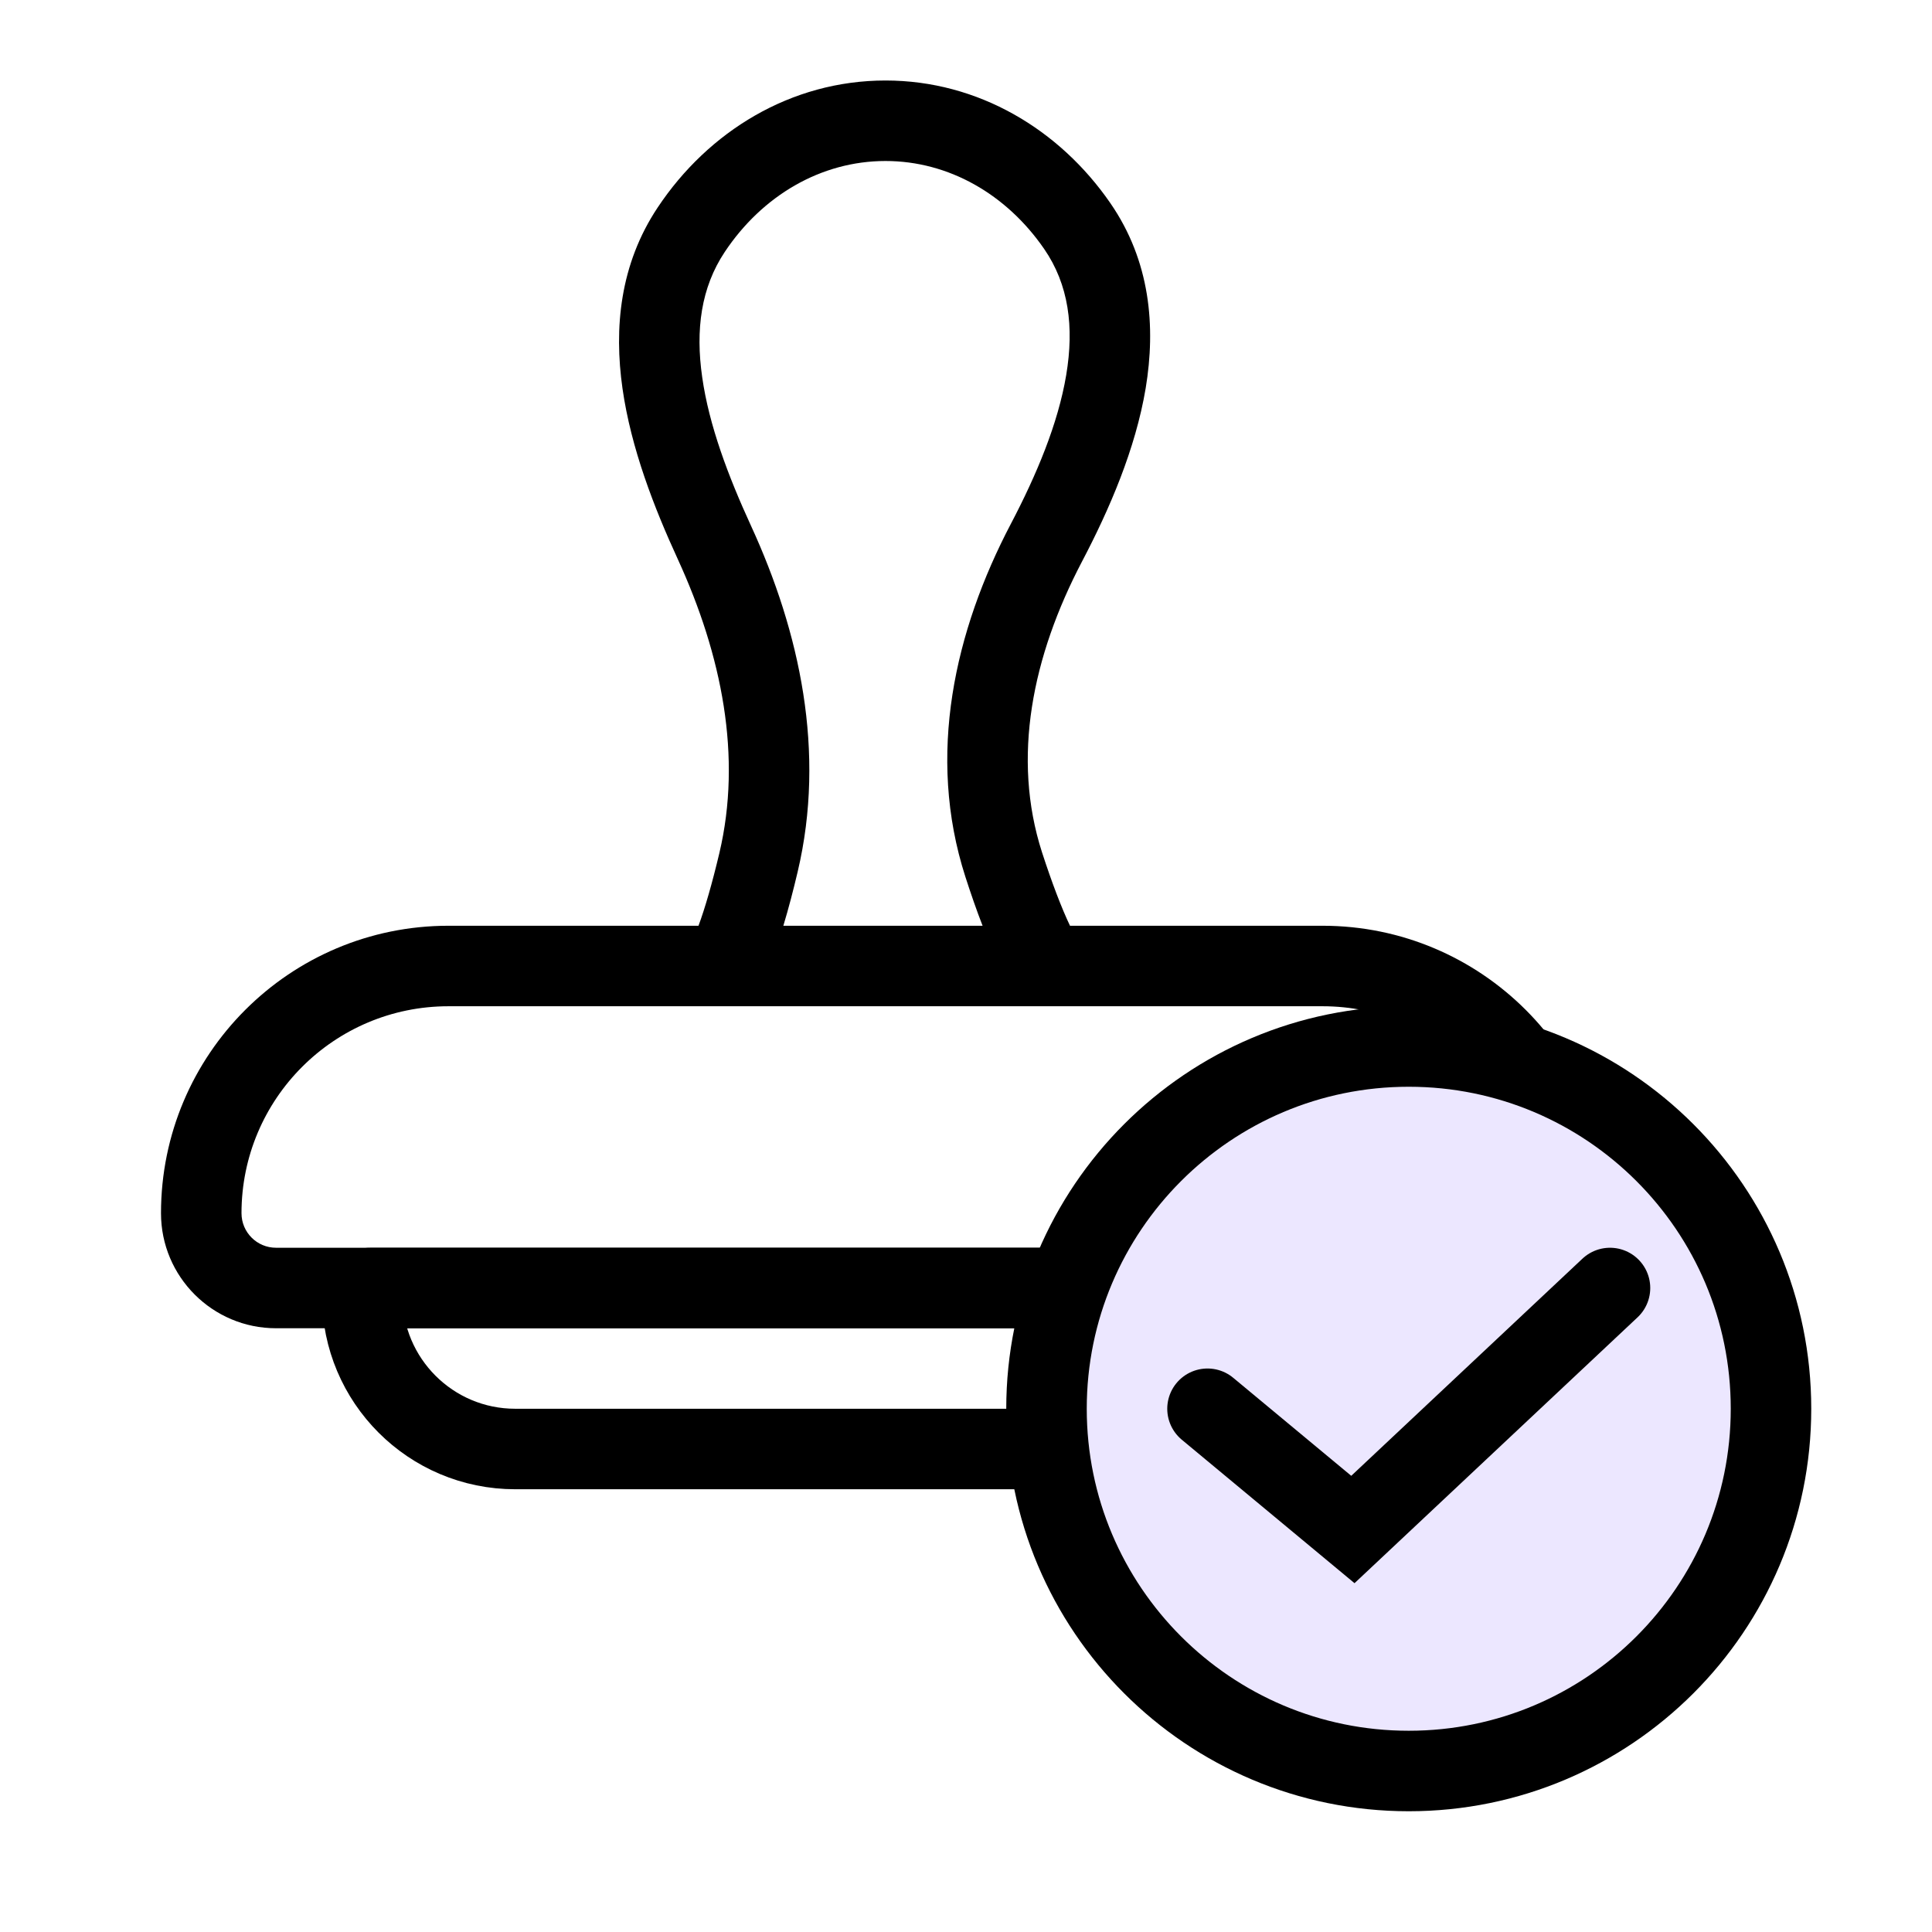
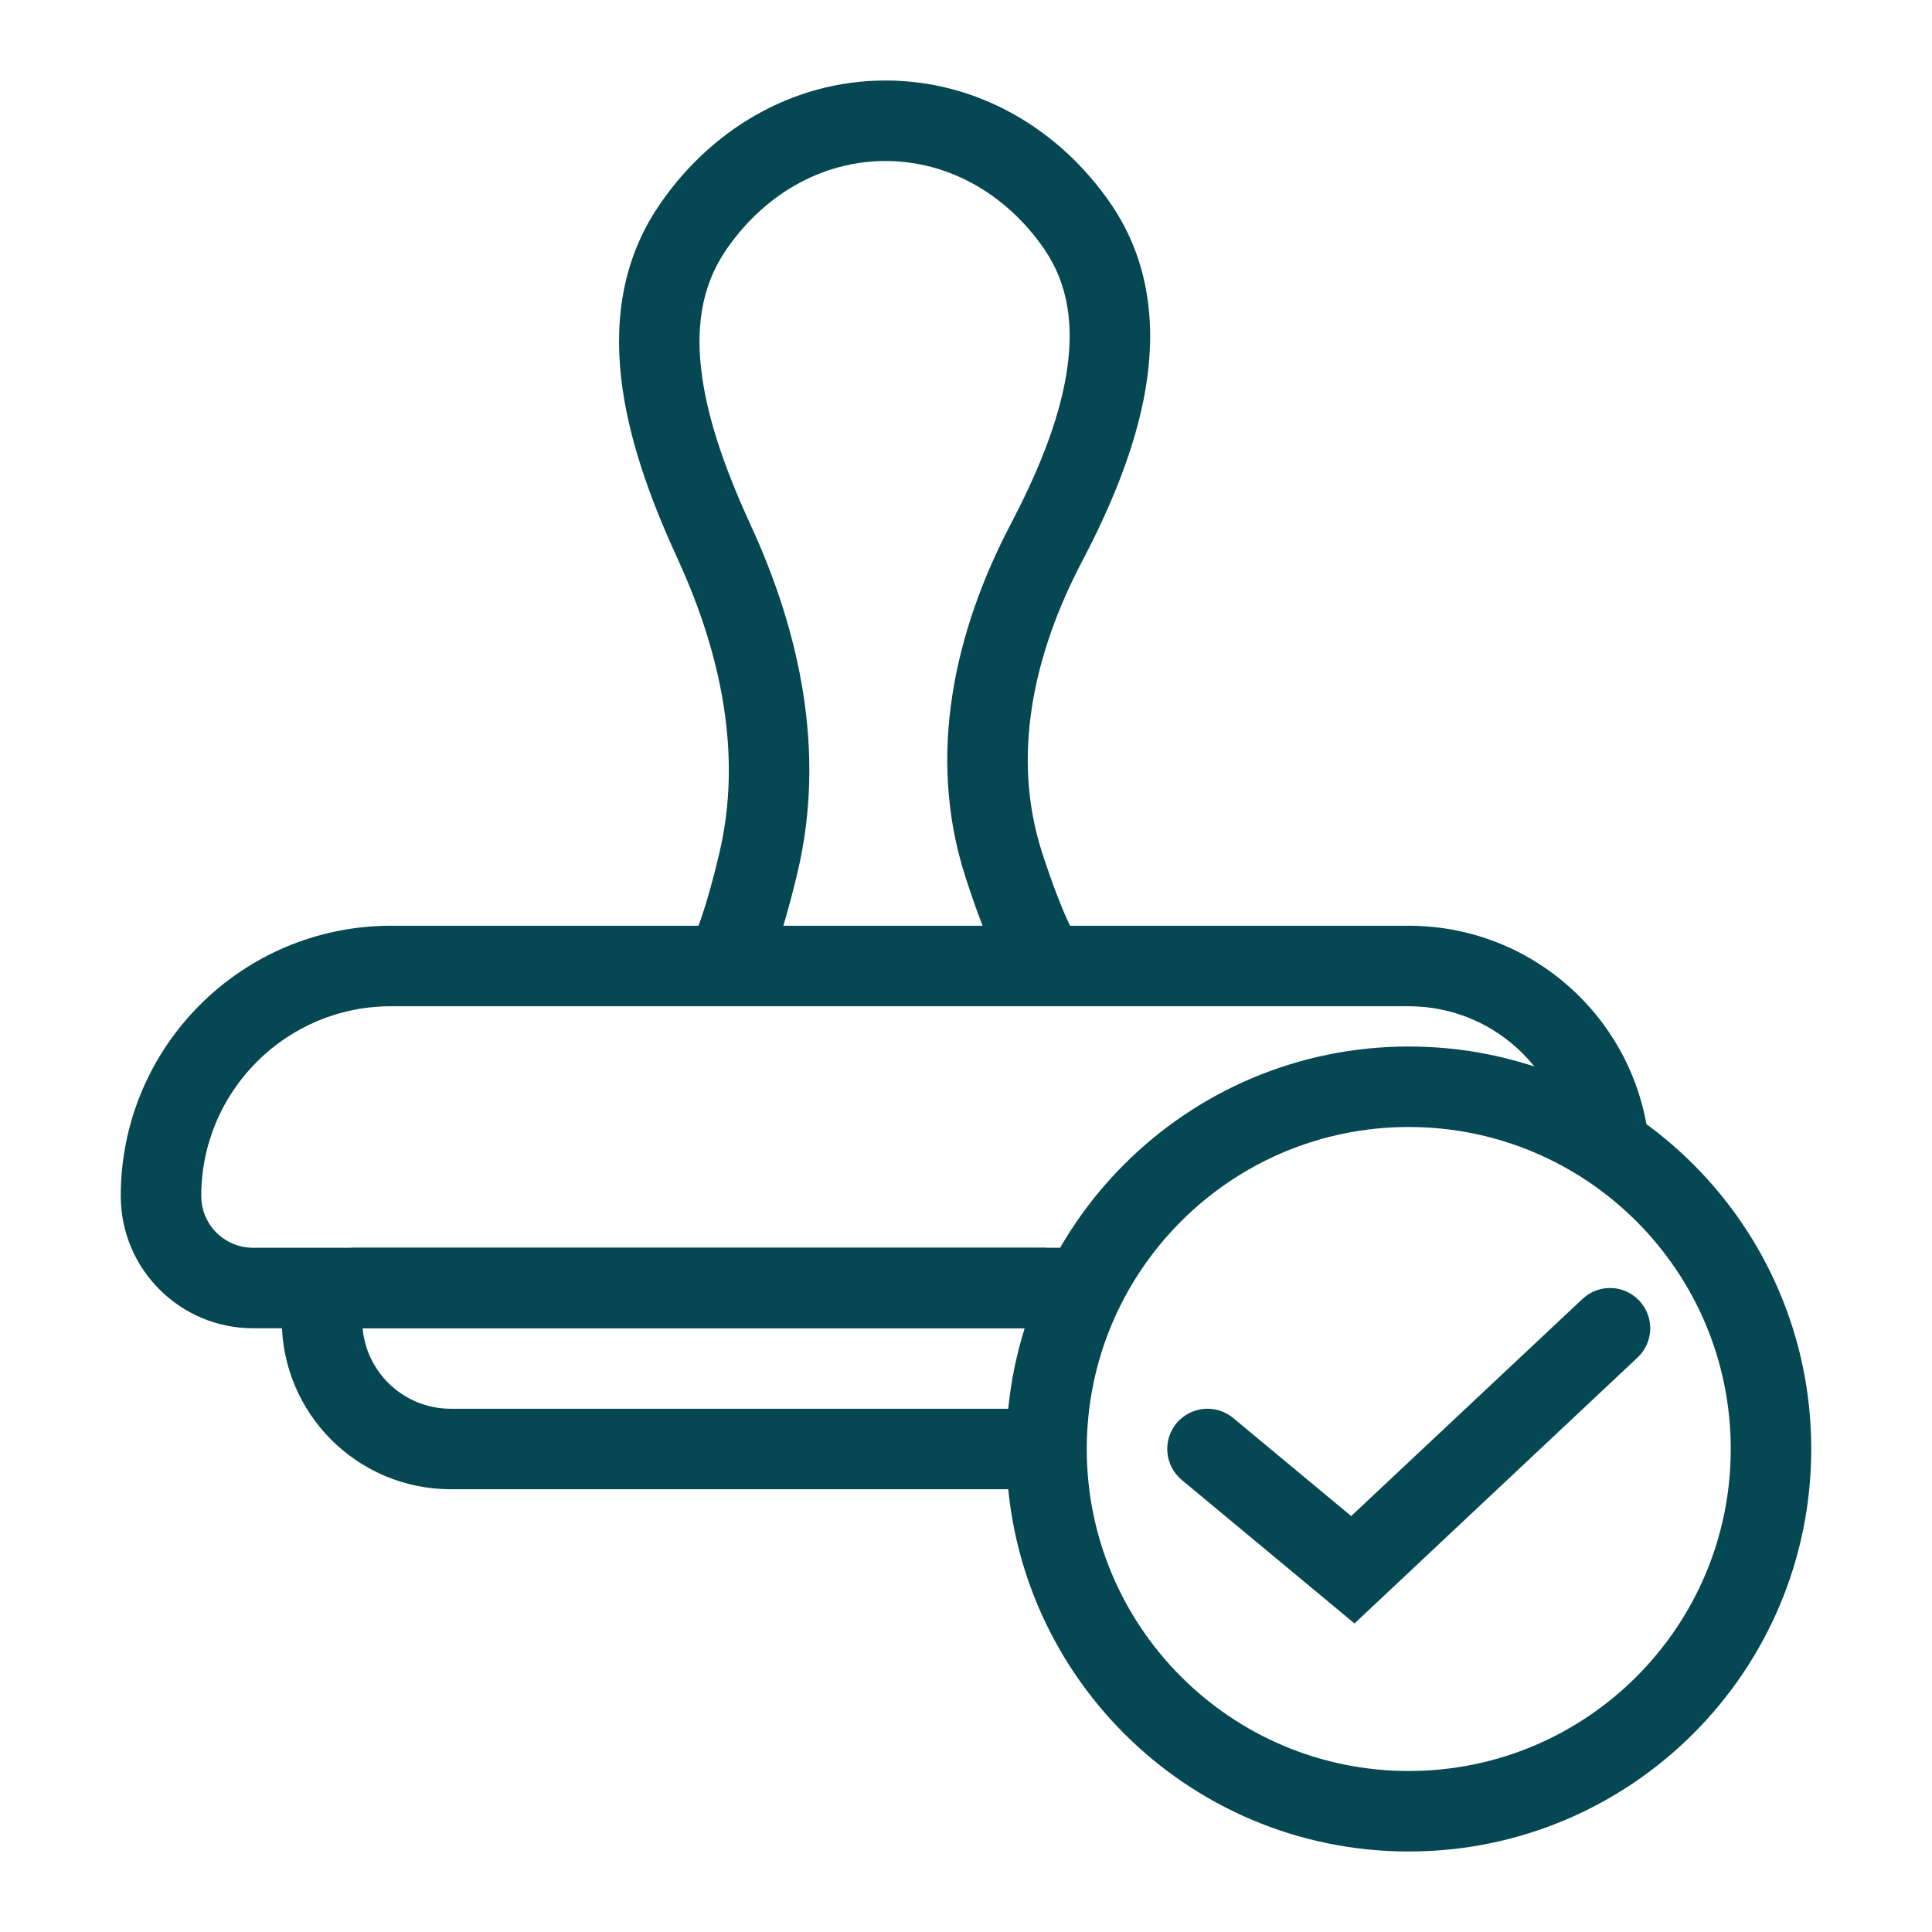
<svg xmlns="http://www.w3.org/2000/svg" width="24" height="24" viewBox="0 0 24 24" fill="none">
-   <path d="M4.5 16.1C4.5 17.149 5.351 18 6.4 18H15.6C16.649 18 17.5 17.149 17.5 16.1C17.5 16.045 17.455 16 17.4 16H4.6C4.545 16 4.5 16.045 4.5 16.1Z" stroke="currentcolor" />
-   <path fill-rule="evenodd" clip-rule="evenodd" d="M9.003 3.13C9.469 2.43 10.199 2 11 2C11.786 2 12.503 2.414 12.97 3.091C13.276 3.534 13.345 4.061 13.245 4.658C13.144 5.263 12.876 5.9 12.557 6.508C11.863 7.831 11.504 9.378 11.993 10.894C12.059 11.098 12.13 11.305 12.206 11.5H9.731C9.796 11.285 9.856 11.054 9.909 10.829C10.261 9.34 9.935 7.849 9.329 6.531C9.047 5.917 8.808 5.285 8.723 4.686C8.638 4.094 8.709 3.572 9.003 3.13ZM8.677 11.5C8.758 11.282 8.848 10.969 8.936 10.598C9.22 9.398 8.968 8.142 8.421 6.949C8.126 6.307 7.839 5.571 7.733 4.827C7.626 4.077 7.699 3.284 8.171 2.576C8.798 1.634 9.823 1 11 1C12.155 1 13.164 1.611 13.793 2.523C14.29 3.243 14.359 4.057 14.232 4.823C14.105 5.581 13.781 6.328 13.443 6.972C12.823 8.153 12.566 9.413 12.944 10.587C13.067 10.966 13.189 11.285 13.292 11.5H16.429C18.401 11.5 20 13.099 20 15.071C20 15.86 19.36 16.5 18.571 16.5H3.429C2.64 16.5 2 15.86 2 15.071C2 13.099 3.599 11.5 5.571 11.5H8.677ZM3 15.071C3 13.651 4.151 12.5 5.571 12.5H16.429C17.849 12.5 19 13.651 19 15.071C19 15.308 18.808 15.5 18.571 15.5H3.429C3.192 15.5 3 15.308 3 15.071Z" fill="currentcolor" />
-   <path fill-rule="evenodd" clip-rule="evenodd" d="M17.5 22C19.985 22 22 19.985 22 17.5C22 15.015 19.985 13 17.5 13C15.015 13 13 15.015 13 17.5C13 19.985 15.015 22 17.5 22Z" fill="#ECE7FF" stroke="currentcolor" />
-   <path d="M20 16L16.806 19L15 17.5" stroke="currentcolor" stroke-linecap="round" />
+   <path d="M13 16H4.4C4.179 16 4 16.179 4 16.4V16.4C4 17.284 4.716 18 5.6 18H12.681" stroke="#054752" />
+   <path fill-rule="evenodd" clip-rule="evenodd" d="M9.003 3.13C9.469 2.43 10.199 2 11 2C11.786 2 12.503 2.414 12.97 3.091C13.276 3.534 13.345 4.061 13.245 4.658C13.144 5.263 12.876 5.9 12.557 6.508C11.863 7.831 11.504 9.378 11.993 10.894C12.059 11.098 12.13 11.305 12.206 11.5H9.731C9.796 11.285 9.856 11.054 9.909 10.829C10.261 9.34 9.935 7.849 9.329 6.531C9.047 5.917 8.808 5.285 8.723 4.686C8.638 4.094 8.709 3.572 9.003 3.13ZM8.677 11.5C8.758 11.282 8.848 10.969 8.936 10.598C9.22 9.398 8.968 8.142 8.421 6.949C8.126 6.307 7.839 5.571 7.733 4.827C7.626 4.077 7.699 3.284 8.171 2.576C8.798 1.634 9.823 1 11 1C12.155 1 13.164 1.611 13.793 2.523C14.29 3.243 14.359 4.057 14.232 4.823C14.105 5.581 13.781 6.328 13.443 6.972C12.823 8.153 12.566 9.413 12.944 10.587C13.067 10.966 13.189 11.285 13.292 11.5H17.5C19.157 11.5 20.5 12.843 20.5 14.5H19.5C19.5 13.395 18.605 12.5 17.5 12.5H4.857C3.555 12.5 2.5 13.555 2.5 14.857C2.5 15.212 2.788 15.5 3.143 15.5H13.5V16.5H3.143C2.236 16.5 1.5 15.764 1.5 14.857C1.5 13.003 3.003 11.5 4.857 11.5H8.677Z" fill="#054752" />
+   <path fill-rule="evenodd" clip-rule="evenodd" d="M12.5 18C12.5 15.239 14.739 13 17.5 13C20.261 13 22.5 15.239 22.5 18C22.5 20.761 20.261 23 17.5 23C14.739 23 12.5 20.761 12.5 18ZM17.5 14C15.291 14 13.5 15.791 13.5 18C13.5 20.209 15.291 22 17.5 22C19.709 22 21.5 20.209 21.5 18C21.5 15.791 19.709 14 17.5 14Z" fill="#054752" />
+   <path fill-rule="evenodd" clip-rule="evenodd" d="M16.826 20.167L14.681 18.385C14.468 18.208 14.439 17.893 14.615 17.68C14.792 17.468 15.107 17.439 15.319 17.615L16.785 18.833L19.658 16.136C19.859 15.947 20.175 15.956 20.364 16.158C20.553 16.359 20.544 16.675 20.342 16.864L16.826 20.167Z" fill="#054752" />
</svg>
